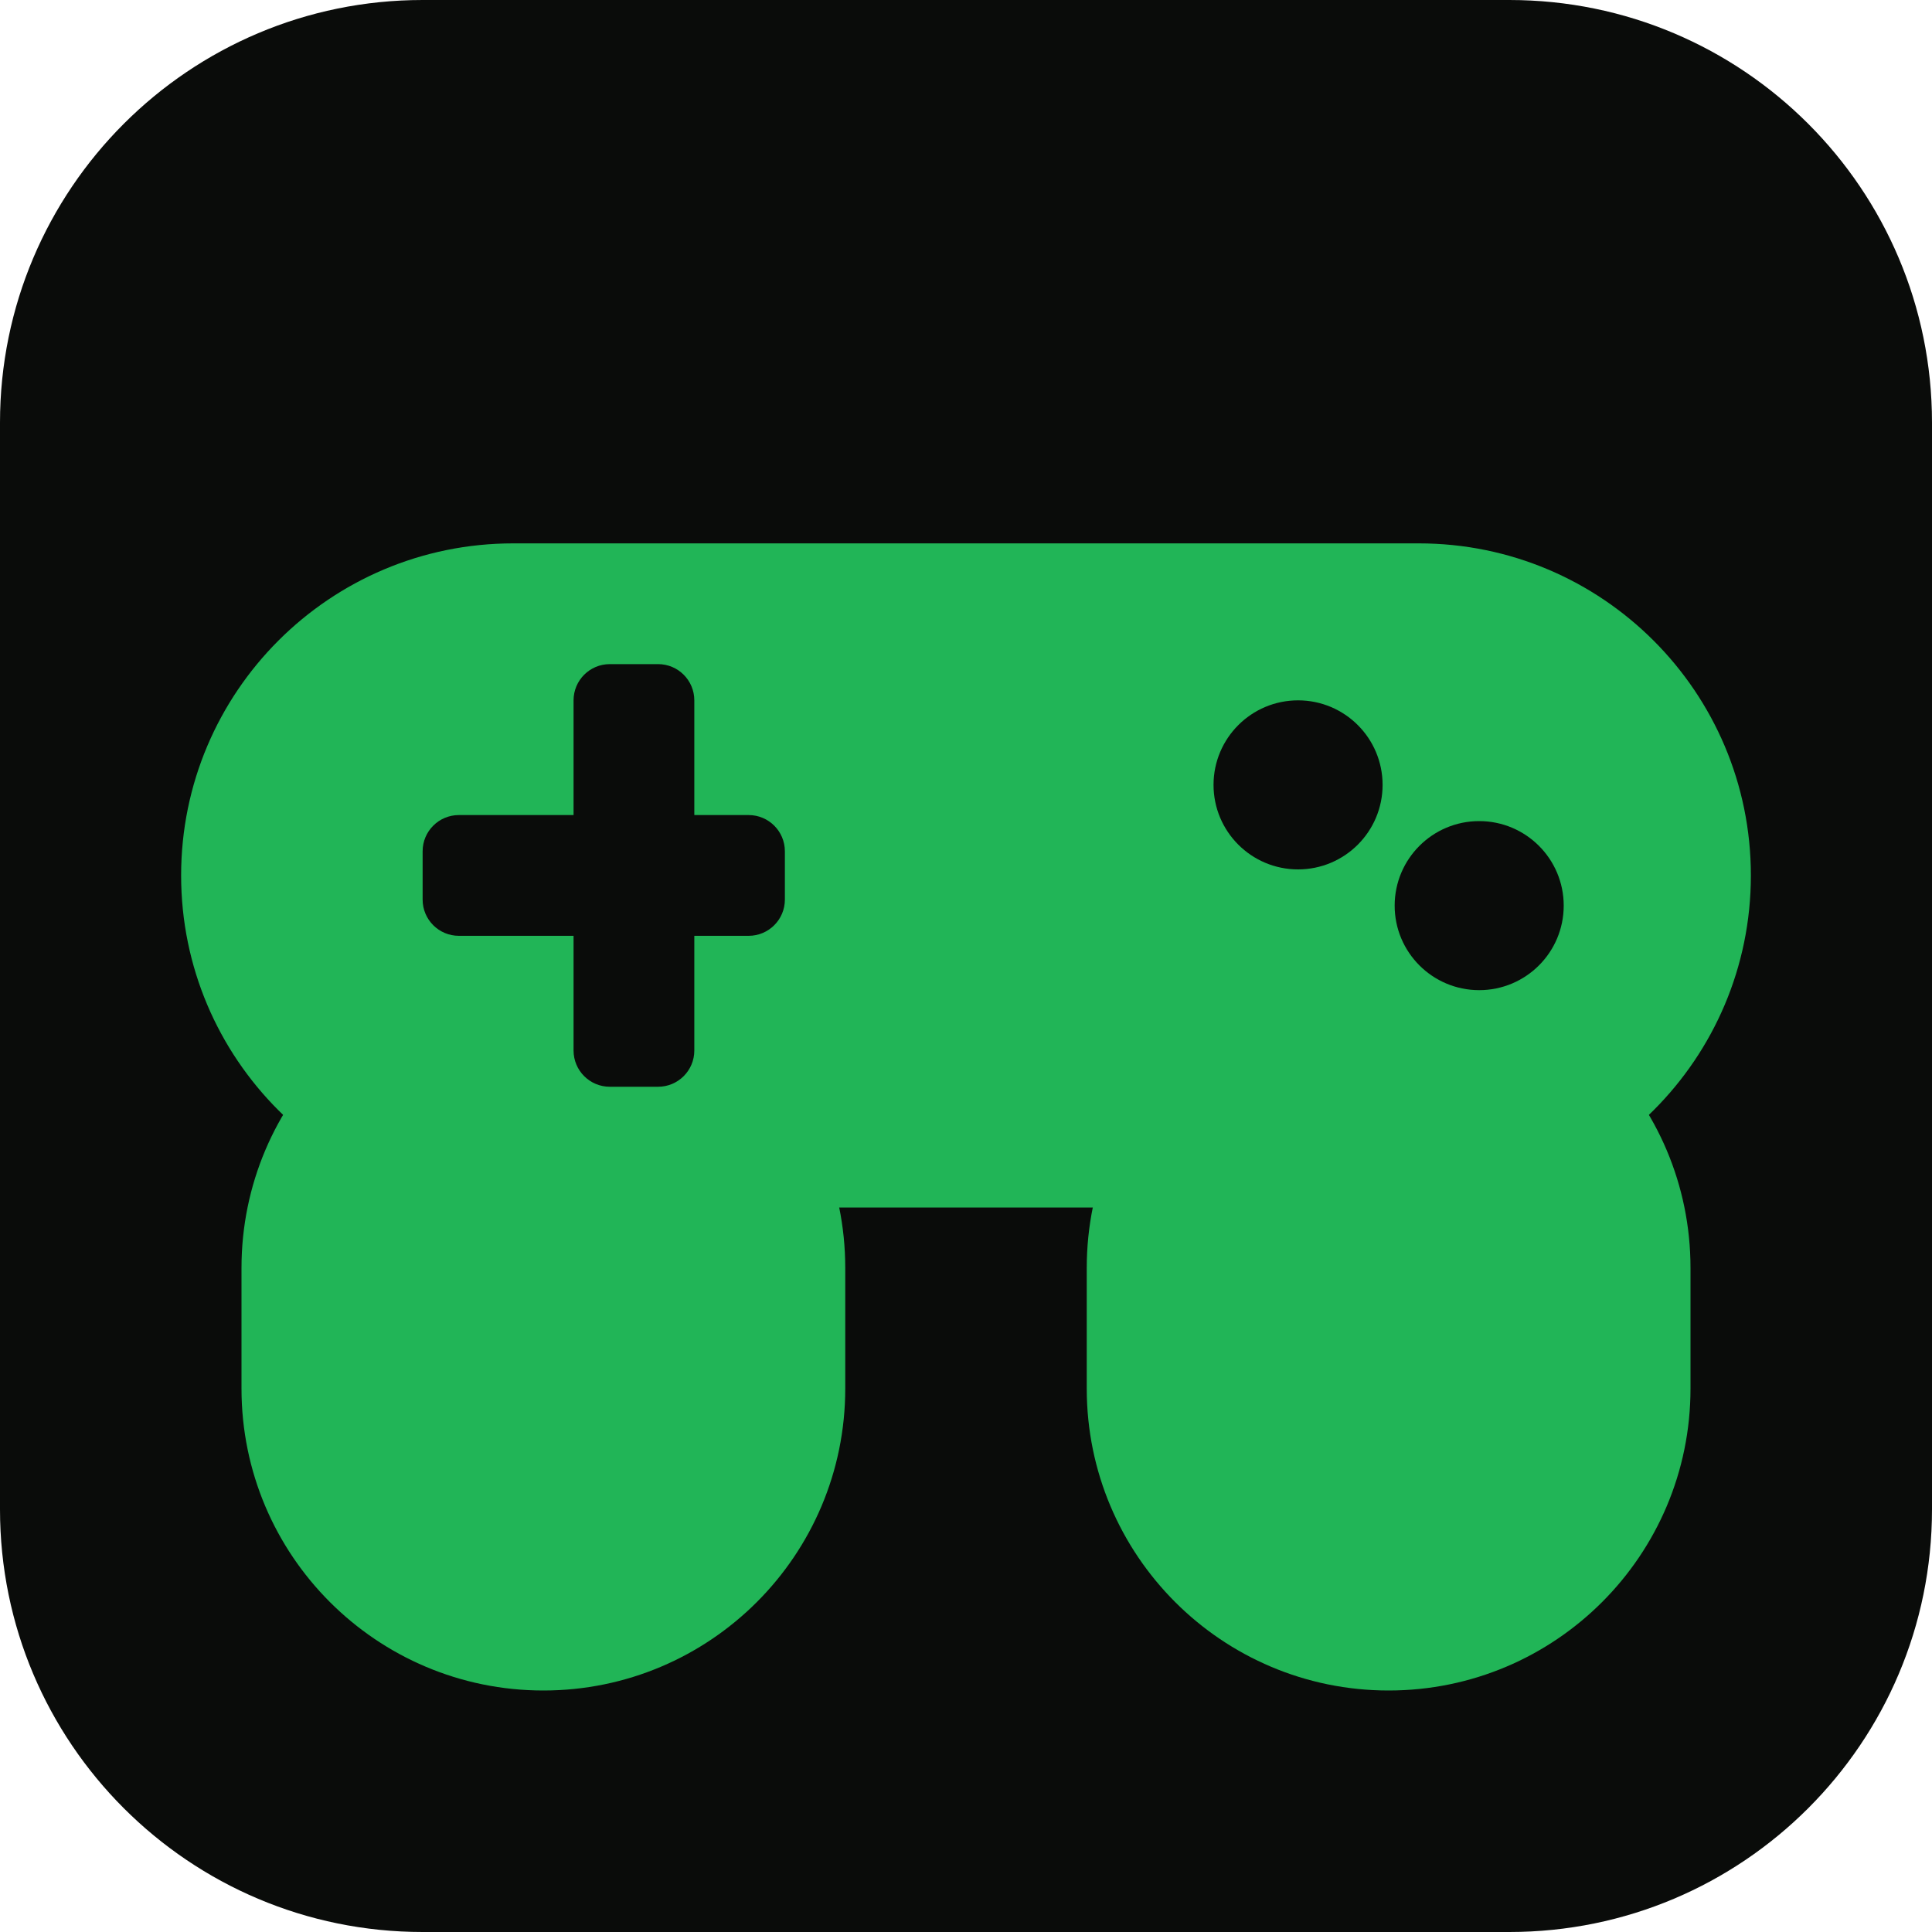
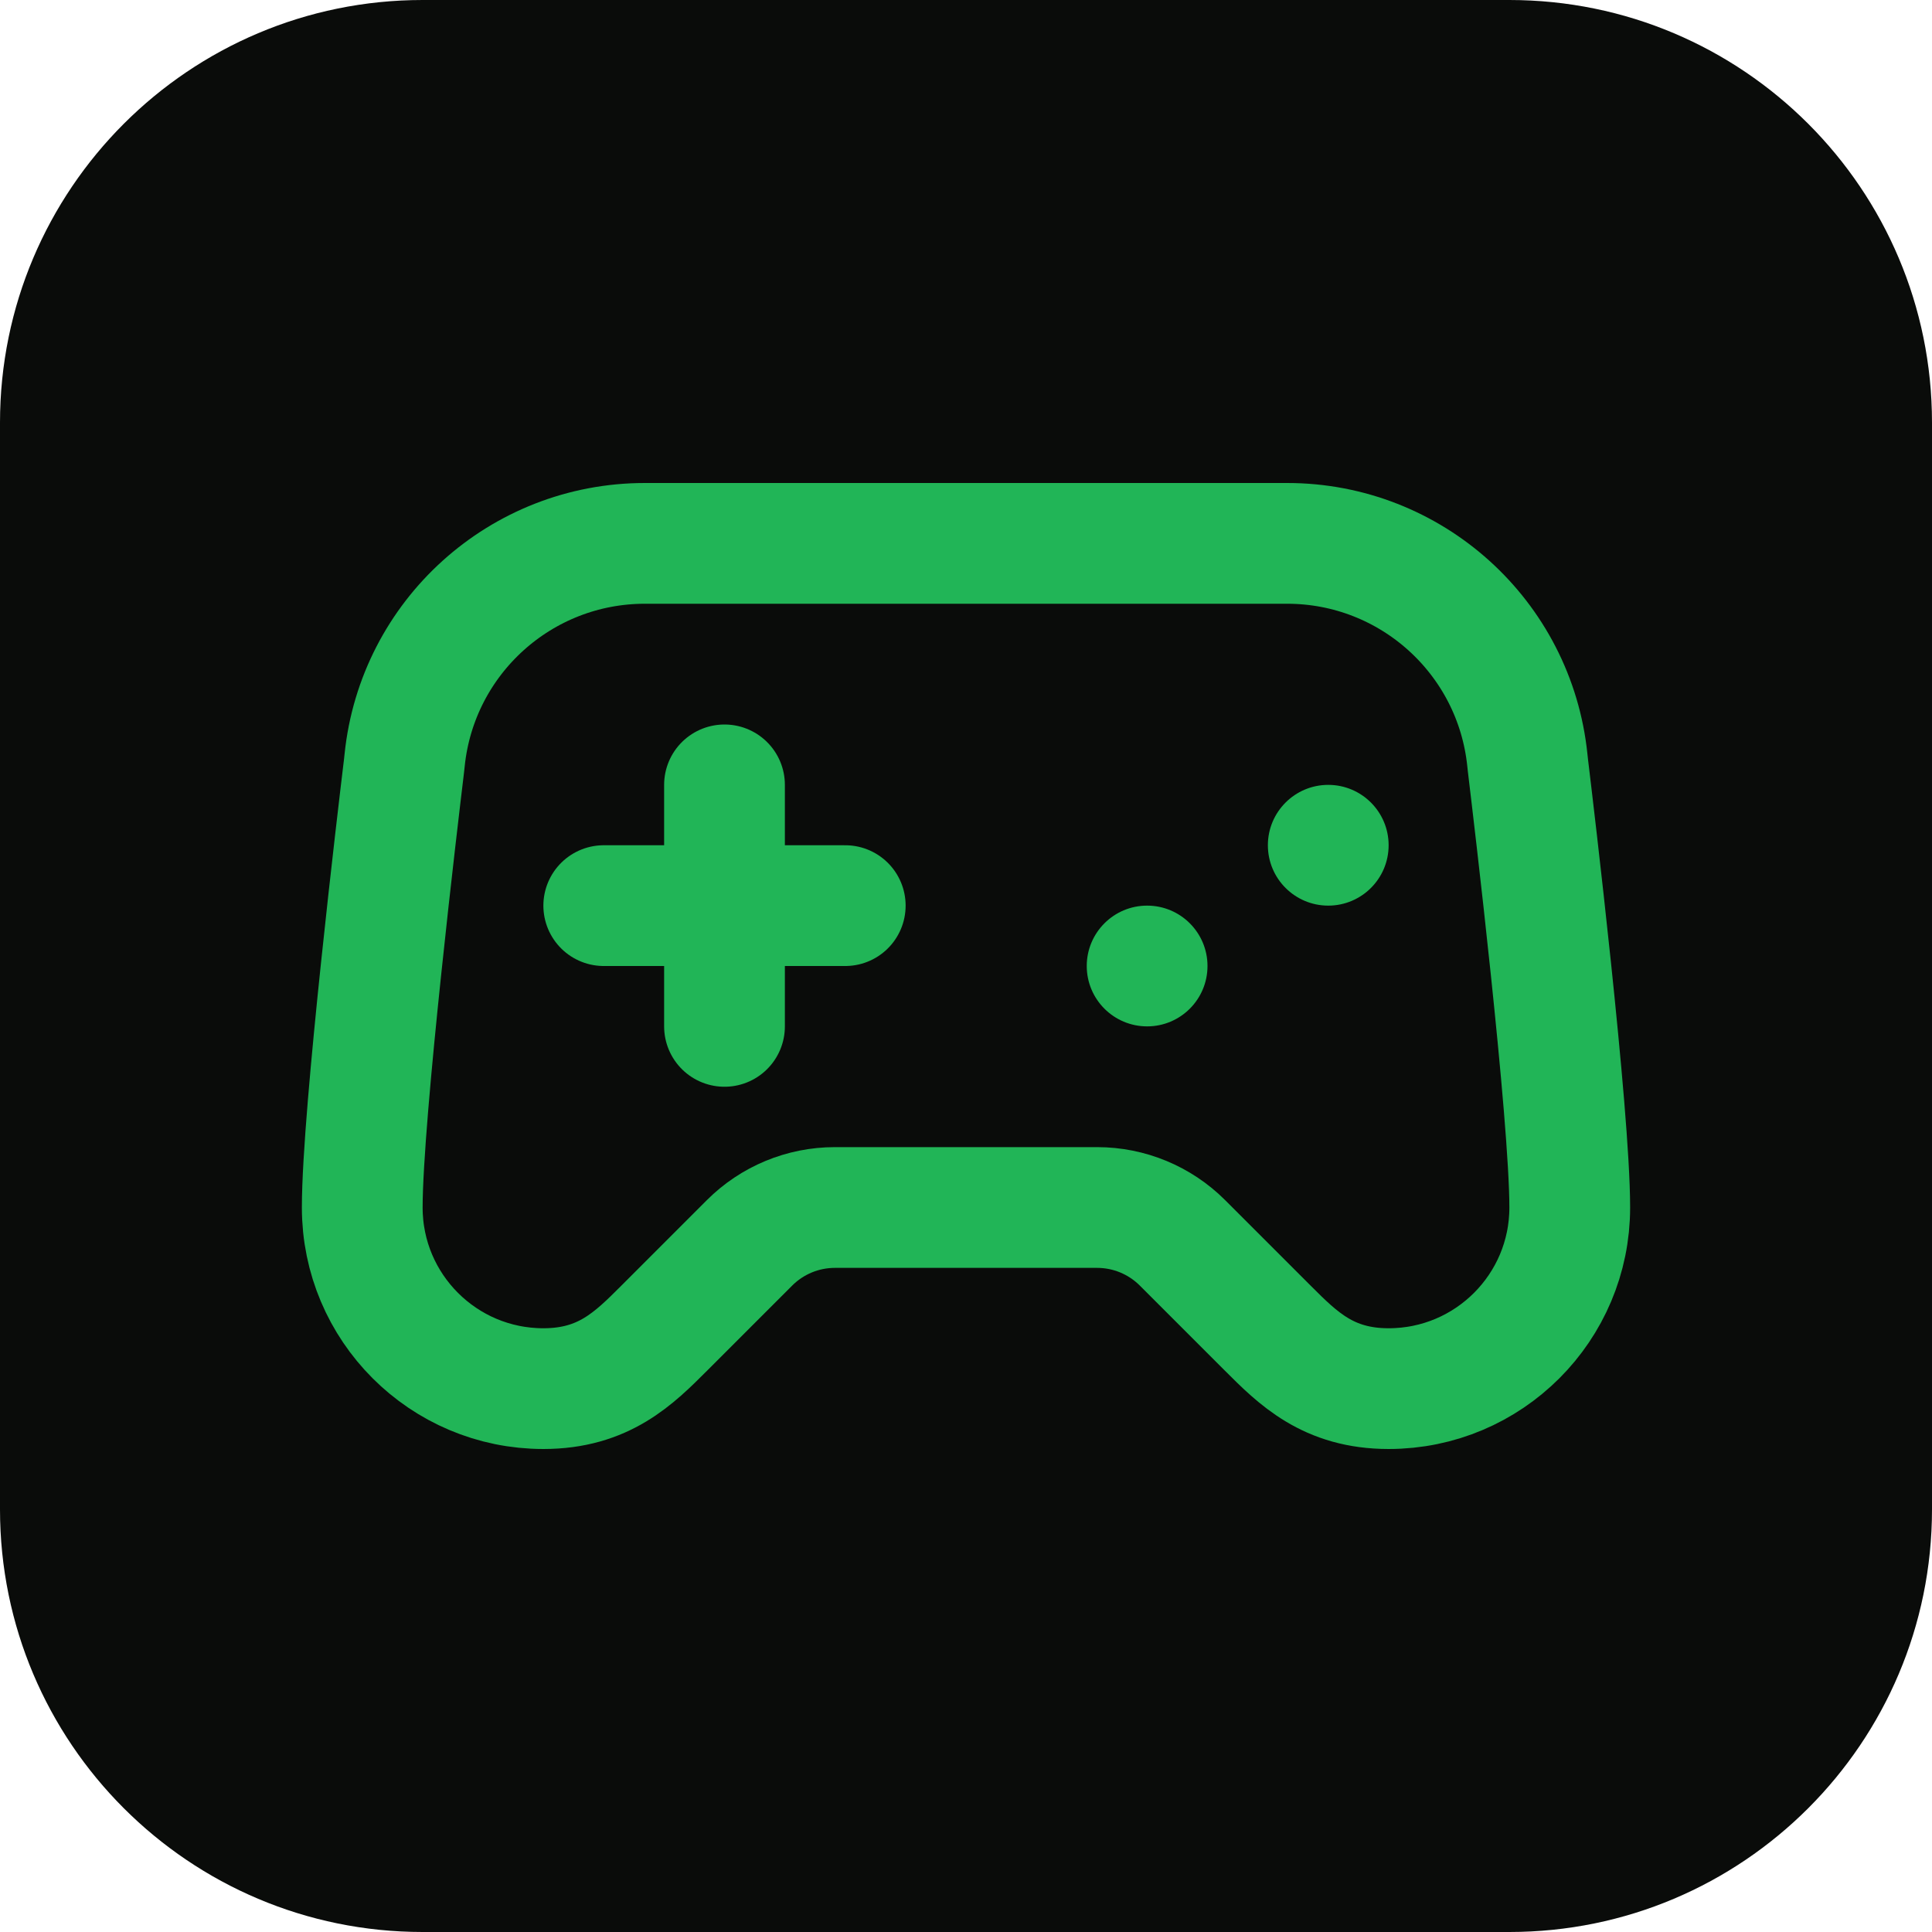
<svg xmlns="http://www.w3.org/2000/svg" width="32" height="32" viewBox="0 0 32 32" fill="none">
  <rect width="32" height="32" rx="7" fill="#0a0c0a" />
-   <rect x="3" y="9" width="26" height="11" rx="5.5" fill="#21b557" />
-   <rect x="4" y="16" width="10" height="12" rx="5" fill="#21b557" />
-   <rect x="18" y="16" width="10" height="12" rx="5" fill="#21b557" />
-   <rect x="7" y="13.5" width="6" height="2" rx="0.6" fill="#0a0c0a" />
-   <rect x="9.5" y="11" width="2" height="7" rx="0.6" fill="#0a0c0a" />
-   <circle cx="21.5" cy="13" r="1.4" fill="#0a0c0a" />
-   <circle cx="24.5" cy="15" r="1.4" fill="#0a0c0a" />
+   <g transform="translate(4,4)" stroke="#21b557" stroke-width="2" stroke-linecap="round" stroke-linejoin="round">
+     <line x1="6" y1="11" x2="10" y2="11" />
+     <line x1="8" y1="9" x2="8" y2="13" />
+     <path fill="none" d="M17.32 5H6.68a4 4 0 0 0-3.978 3.59c-.006.052-.01.101-.017.152          C2.604 9.416 2 14.456 2 16a3 3 0 0 0 3 3c1 0 1.5-.5 2-1          l1.414-1.414A2 2 0 0 1 9.828 16h4.344a2 2 0 0 1 1.414.586          L17 18c.5.5 1 1 2 1a3 3 0 0 0 3-3          c0-1.545-.604-6.584-.685-7.258-.007-.05-.011-.1-.017-.151          A4 4 0 0 0 17.32 5z" />
+     <circle cx="15" cy="12" r="1" fill="#21b557" stroke="none" />
+     <circle cx="18" cy="10" r="1" fill="#21b557" stroke="none" />
+   </g>
</svg>
